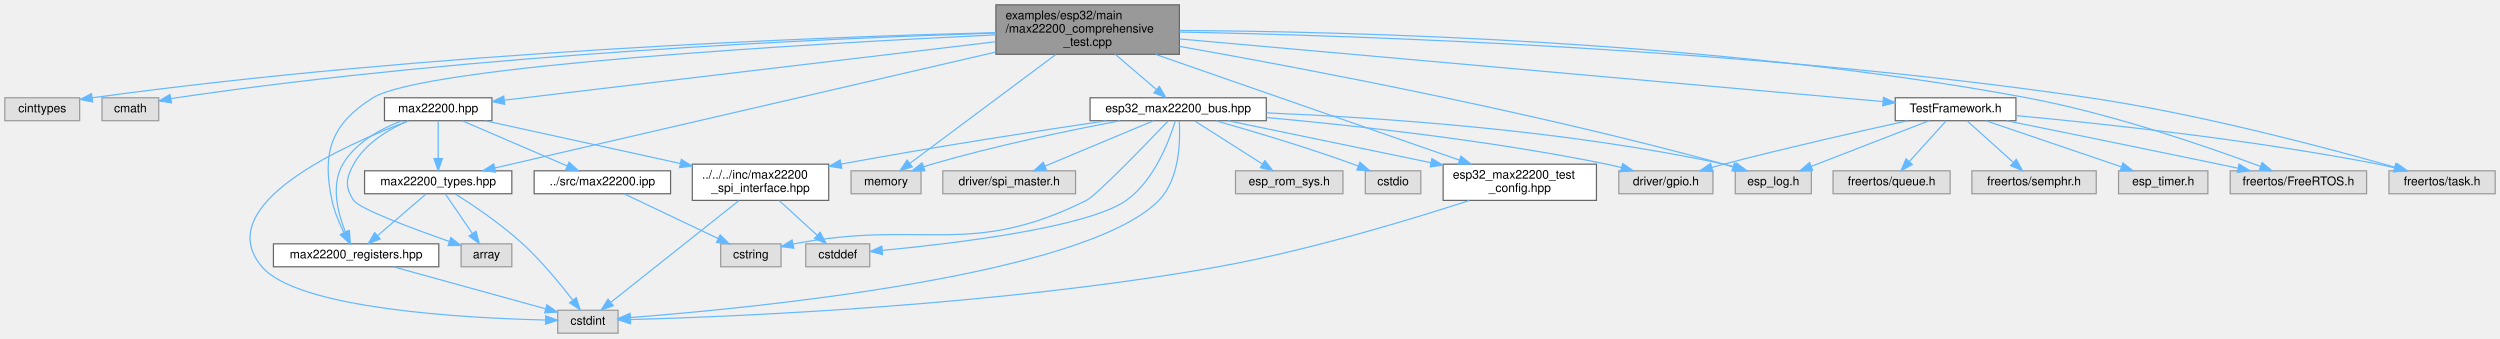
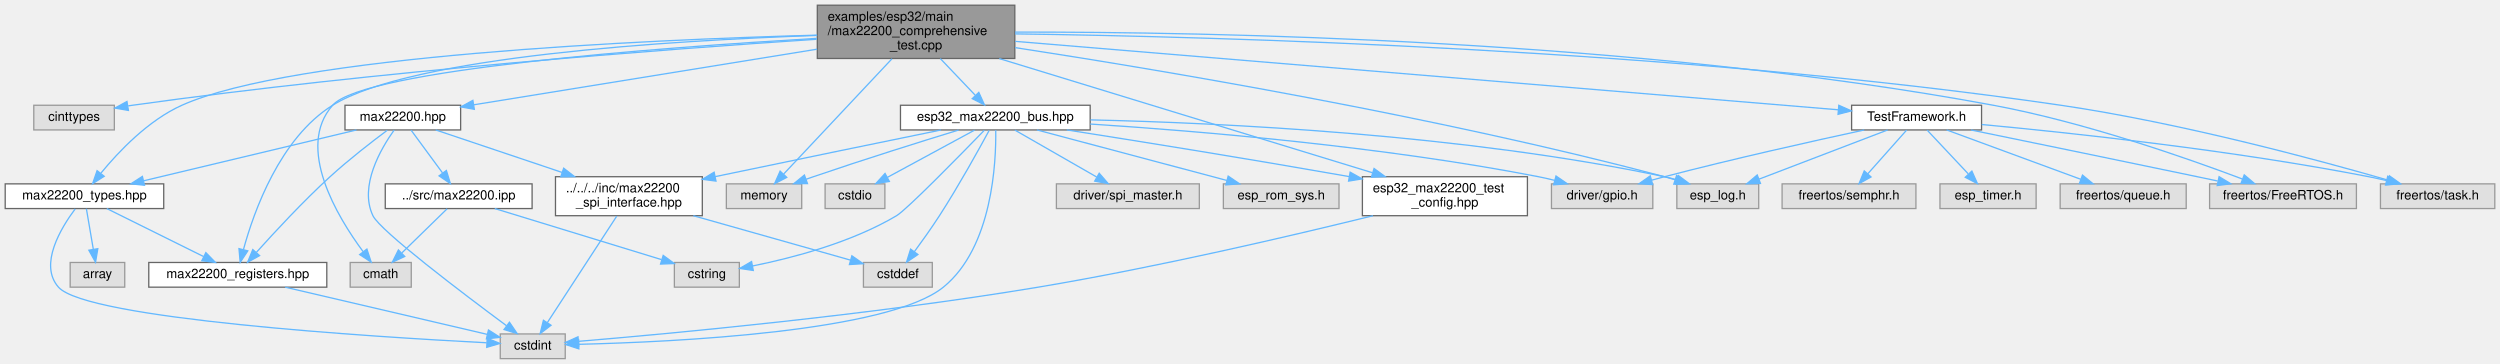
- <svg xmlns="http://www.w3.org/2000/svg" xmlns:xlink="http://www.w3.org/1999/xlink" width="2071pt" height="280pt" viewBox="0.00 0.00 2071.00 280.00">
+ <svg xmlns="http://www.w3.org/2000/svg" xmlns:xlink="http://www.w3.org/1999/xlink" width="1924pt" height="280pt" viewBox="0.00 0.00 1924.00 280.00">
  <g id="graph0" class="graph" transform="scale(1 1) rotate(0) translate(4 276)">
    <g id="Node000001" class="node">
      <g id="a_Node000001">
        <a xlink:title="Comprehensive test suite for MAX22200 driver on ESP32.">
-           <polygon fill="#999999" stroke="#666666" points="973,-272 821,-272 821,-231 973,-231 973,-272" />
-           <text text-anchor="start" x="829" y="-260" font-family="Helvetica,sans-Serif" font-size="10.00">examples/esp32/main</text>
-           <text text-anchor="start" x="829" y="-249" font-family="Helvetica,sans-Serif" font-size="10.00">/max22200_comprehensive</text>
-           <text text-anchor="middle" x="897" y="-238" font-family="Helvetica,sans-Serif" font-size="10.00">_test.cpp</text>
+           <polygon fill="#999999" stroke="#666666" points="777,-272 625,-272 625,-231 777,-231 777,-272" />
+           <text text-anchor="start" x="633" y="-260" font-family="Helvetica,sans-Serif" font-size="10.00">examples/esp32/main</text>
+           <text text-anchor="start" x="633" y="-249" font-family="Helvetica,sans-Serif" font-size="10.00">/max22200_comprehensive</text>
+           <text text-anchor="middle" x="701" y="-238" font-family="Helvetica,sans-Serif" font-size="10.00">_test.cpp</text>
        </a>
      </g>
    </g>
    <g id="Node000002" class="node">
      <g id="a_Node000002">
        <a xlink:title=" ">
-           <polygon fill="#e0e0e0" stroke="#999999" points="62,-195 0,-195 0,-176 62,-176 62,-195" />
-           <text text-anchor="middle" x="31" y="-183" font-family="Helvetica,sans-Serif" font-size="10.00">cinttypes</text>
+           <polygon fill="#e0e0e0" stroke="#999999" points="84,-195 22,-195 22,-176 84,-176 84,-195" />
+           <text text-anchor="middle" x="53" y="-183" font-family="Helvetica,sans-Serif" font-size="10.00">cinttypes</text>
        </a>
      </g>
    </g>
    <g id="edge1_Node000001_Node000002" class="edge">
      <g id="a_edge1_Node000001_Node000002">
        <a xlink:title=" ">
-           <path fill="none" stroke="#63b8ff" d="M820.9,-249C676.56,-245.37 353.09,-233.46 72.34,-194.99" />
-           <polygon fill="#63b8ff" stroke="#63b8ff" points="72.75,-191.51 62.37,-193.61 71.79,-198.44 72.75,-191.51" />
+           <path fill="none" stroke="#63b8ff" d="M624.58,-245.8C509.85,-238.22 286.44,-221.41 98,-195 96.9,-194.85 95.78,-194.68 94.66,-194.51" />
+           <polygon fill="#63b8ff" stroke="#63b8ff" points="94.84,-191 84.41,-192.83 93.71,-197.9 94.84,-191" />
        </a>
      </g>
    </g>
    <g id="Node000003" class="node">
      <g id="a_Node000003">
        <a xlink:title=" ">
-           <polygon fill="#e0e0e0" stroke="#999999" points="127.5,-195 80.5,-195 80.5,-176 127.5,-176 127.5,-195" />
-           <text text-anchor="middle" x="104" y="-183" font-family="Helvetica,sans-Serif" font-size="10.00">cmath</text>
+           <polygon fill="#e0e0e0" stroke="#999999" points="312.5,-74 265.5,-74 265.5,-55 312.5,-55 312.5,-74" />
+           <text text-anchor="middle" x="289" y="-62" font-family="Helvetica,sans-Serif" font-size="10.00">cmath</text>
        </a>
      </g>
    </g>
    <g id="edge2_Node000001_Node000003" class="edge">
      <g id="a_edge2_Node000001_Node000003">
        <a xlink:title=" ">
-           <path fill="none" stroke="#63b8ff" d="M820.78,-248.59C684.09,-244.34 388.55,-231.44 142,-195 140.54,-194.78 139.05,-194.54 137.54,-194.28" />
-           <polygon fill="#63b8ff" stroke="#63b8ff" points="138.1,-190.82 127.62,-192.35 136.76,-197.7 138.1,-190.82" />
+           <path fill="none" stroke="#63b8ff" d="M624.56,-246.49C502.86,-239.31 276.22,-222.4 252,-195 223.34,-162.58 255.46,-109.35 275.45,-82.35" />
+           <polygon fill="#63b8ff" stroke="#63b8ff" points="278.35,-84.32 281.67,-74.26 272.8,-80.06 278.35,-84.32" />
        </a>
      </g>
    </g>
    <g id="Node000004" class="node">
      <g id="a_Node000004">
        <a xlink:title=" ">
-           <polygon fill="#e0e0e0" stroke="#999999" points="759,-134.5 701,-134.5 701,-115.5 759,-115.5 759,-134.5" />
-           <text text-anchor="middle" x="730" y="-122.5" font-family="Helvetica,sans-Serif" font-size="10.00">memory</text>
+           <polygon fill="#e0e0e0" stroke="#999999" points="613,-134.5 555,-134.5 555,-115.5 613,-115.5 613,-134.5" />
+           <text text-anchor="middle" x="584" y="-122.5" font-family="Helvetica,sans-Serif" font-size="10.00">memory</text>
        </a>
      </g>
    </g>
    <g id="edge3_Node000001_Node000004" class="edge">
      <g id="a_edge3_Node000001_Node000004">
        <a xlink:title=" ">
-           <path fill="none" stroke="#63b8ff" d="M870.54,-230.77C836.89,-205.69 779.56,-162.95 749.58,-140.6" />
-           <polygon fill="#63b8ff" stroke="#63b8ff" points="751.66,-137.78 741.55,-134.61 747.48,-143.4 751.66,-137.78" />
+           <path fill="none" stroke="#63b8ff" d="M682.46,-230.77C659.39,-206.22 620.44,-164.78 599.1,-142.07" />
+           <polygon fill="#63b8ff" stroke="#63b8ff" points="601.49,-139.5 592.09,-134.61 596.39,-144.3 601.49,-139.5" />
        </a>
      </g>
    </g>
    <g id="Node000005" class="node">
      <g id="a_Node000005">
        <a xlink:href="esp32__max22200__bus_8hpp.html" target="_top" xlink:title="ESP32 SPI transport implementation for MAX22200 driver (header-only)">
-           <polygon fill="white" stroke="#666666" points="1045,-195 899,-195 899,-176 1045,-176 1045,-195" />
-           <text text-anchor="middle" x="972" y="-183" font-family="Helvetica,sans-Serif" font-size="10.00">esp32_max22200_bus.hpp</text>
+           <polygon fill="white" stroke="#666666" points="835,-195 689,-195 689,-176 835,-176 835,-195" />
+           <text text-anchor="middle" x="762" y="-183" font-family="Helvetica,sans-Serif" font-size="10.00">esp32_max22200_bus.hpp</text>
        </a>
      </g>
    </g>
    <g id="edge4_Node000001_Node000005" class="edge">
      <g id="a_edge4_Node000001_Node000005">
        <a xlink:title=" ">
-           <path fill="none" stroke="#63b8ff" d="M919.91,-230.95C930.81,-221.65 943.67,-210.68 953.88,-201.96" />
-           <polygon fill="#63b8ff" stroke="#63b8ff" points="956.4,-204.41 961.73,-195.26 951.85,-199.09 956.4,-204.41" />
+           <path fill="none" stroke="#63b8ff" d="M719.63,-230.95C728.24,-221.92 738.33,-211.33 746.51,-202.75" />
+           <polygon fill="#63b8ff" stroke="#63b8ff" points="749.28,-204.91 753.65,-195.26 744.22,-200.08 749.28,-204.91" />
        </a>
      </g>
    </g>
    <g id="Node000009" class="node">
      <g id="a_Node000009">
        <a xlink:href="esp32__max22200__test__config_8hpp.html" target="_top" xlink:title="Hardware configuration for MAX22200 driver on ESP32-C6.">
-           <polygon fill="white" stroke="#666666" points="1318.5,-140 1191.5,-140 1191.5,-110 1318.5,-110 1318.5,-140" />
-           <text text-anchor="start" x="1199.5" y="-128" font-family="Helvetica,sans-Serif" font-size="10.00">esp32_max22200_test</text>
-           <text text-anchor="middle" x="1255" y="-117" font-family="Helvetica,sans-Serif" font-size="10.00">_config.hpp</text>
+           <polygon fill="white" stroke="#666666" points="1171.5,-140 1044.5,-140 1044.5,-110 1171.5,-110 1171.5,-140" />
+           <text text-anchor="start" x="1052.5" y="-128" font-family="Helvetica,sans-Serif" font-size="10.00">esp32_max22200_test</text>
+           <text text-anchor="middle" x="1108" y="-117" font-family="Helvetica,sans-Serif" font-size="10.00">_config.hpp</text>
        </a>
      </g>
    </g>
    <g id="edge19_Node000001_Node000009" class="edge">
      <g id="a_edge19_Node000001_Node000009">
        <a xlink:title=" ">
-           <path fill="none" stroke="#63b8ff" d="M953.33,-230.91C1022.44,-206.88 1138.56,-166.49 1204.76,-143.47" />
-           <polygon fill="#63b8ff" stroke="#63b8ff" points="1206.26,-146.66 1214.55,-140.07 1203.96,-140.05 1206.26,-146.66" />
+           <path fill="none" stroke="#63b8ff" d="M765.04,-230.91C844.1,-206.73 977.25,-165.99 1052.27,-143.05" />
+           <polygon fill="#63b8ff" stroke="#63b8ff" points="1053.48,-146.34 1062.02,-140.07 1051.43,-139.64 1053.48,-146.34" />
        </a>
      </g>
    </g>
    <g id="Node000012" class="node">
      <g id="a_Node000012">
        <a xlink:title=" ">
-           <polygon fill="#e0e0e0" stroke="#999999" points="1496.5,-134.5 1433.5,-134.5 1433.5,-115.5 1496.5,-115.5 1496.5,-134.5" />
-           <text text-anchor="middle" x="1465" y="-122.5" font-family="Helvetica,sans-Serif" font-size="10.00">esp_log.h</text>
+           <polygon fill="#e0e0e0" stroke="#999999" points="1349.5,-134.5 1286.5,-134.5 1286.5,-115.5 1349.5,-115.5 1349.5,-134.5" />
+           <text text-anchor="middle" x="1318" y="-122.5" font-family="Helvetica,sans-Serif" font-size="10.00">esp_log.h</text>
        </a>
      </g>
    </g>
    <g id="edge44_Node000001_Node000012" class="edge">
      <g id="a_edge44_Node000001_Node000012">
        <a xlink:title=" ">
-           <path fill="none" stroke="#63b8ff" d="M973.19,-237.55C1076.28,-219.34 1265.56,-183.48 1424,-140 1426.48,-139.32 1429.02,-138.57 1431.57,-137.79" />
-           <polygon fill="#63b8ff" stroke="#63b8ff" points="1432.87,-141.05 1441.3,-134.64 1430.71,-134.39 1432.87,-141.05" />
+           <path fill="none" stroke="#63b8ff" d="M777.24,-239.35C888.23,-222.33 1100.34,-186.86 1277,-140 1279.64,-139.3 1282.35,-138.52 1285.06,-137.69" />
+           <polygon fill="#63b8ff" stroke="#63b8ff" points="1286.31,-140.97 1294.76,-134.57 1284.16,-134.3 1286.31,-140.97" />
        </a>
      </g>
    </g>
    <g id="Node000016" class="node">
      <g id="a_Node000016">
        <a xlink:href="max22200_8hpp.html" target="_top" xlink:title="Main driver class for MAX22200 octal solenoid and motor driver.">
-           <polygon fill="white" stroke="#666666" points="403.5,-195 314.5,-195 314.5,-176 403.5,-176 403.5,-195" />
-           <text text-anchor="middle" x="359" y="-183" font-family="Helvetica,sans-Serif" font-size="10.00">max22200.hpp</text>
+           <polygon fill="white" stroke="#666666" points="350.5,-195 261.5,-195 261.5,-176 350.5,-176 350.5,-195" />
+           <text text-anchor="middle" x="306" y="-183" font-family="Helvetica,sans-Serif" font-size="10.00">max22200.hpp</text>
        </a>
      </g>
    </g>
    <g id="edge20_Node000001_Node000016" class="edge">
      <g id="a_edge20_Node000001_Node000016">
        <a xlink:title=" ">
-           <path fill="none" stroke="#63b8ff" d="M820.77,-241.43C710.86,-228.36 510.48,-204.52 413.91,-193.03" />
-           <polygon fill="#63b8ff" stroke="#63b8ff" points="414.12,-189.53 403.78,-191.83 413.29,-196.48 414.12,-189.53" />
+           <path fill="none" stroke="#63b8ff" d="M624.84,-238.16C547.43,-225.62 429.43,-206.5 360.78,-195.38" />
+           <polygon fill="#63b8ff" stroke="#63b8ff" points="361.05,-191.87 350.62,-193.73 359.93,-198.78 361.05,-191.87" />
        </a>
      </g>
    </g>
    <g id="Node000017" class="node">
      <g id="a_Node000017">
        <a xlink:href="max22200__registers_8hpp.html" target="_top" xlink:title="Register definitions and constants for MAX22200 IC.">
-           <polygon fill="white" stroke="#666666" points="359.5,-74 222.5,-74 222.5,-55 359.5,-55 359.5,-74" />
-           <text text-anchor="middle" x="291" y="-62" font-family="Helvetica,sans-Serif" font-size="10.00">max22200_registers.hpp</text>
+           <polygon fill="white" stroke="#666666" points="247.5,-74 110.5,-74 110.5,-55 247.5,-55 247.5,-74" />
+           <text text-anchor="middle" x="179" y="-62" font-family="Helvetica,sans-Serif" font-size="10.00">max22200_registers.hpp</text>
        </a>
      </g>
    </g>
    <g id="edge32_Node000001_Node000017" class="edge">
      <g id="a_edge32_Node000001_Node000017">
        <a xlink:title=" ">
-           <path fill="none" stroke="#63b8ff" d="M820.91,-247.14C670.93,-239.96 347.9,-221.62 305,-195 270.43,-173.55 262.47,-149.78 271,-110 272.97,-100.8 277,-91.2 280.93,-83.29" />
-           <polygon fill="#63b8ff" stroke="#63b8ff" points="284.09,-84.79 285.68,-74.32 277.91,-81.51 284.09,-84.79" />
+           <path fill="none" stroke="#63b8ff" d="M624.89,-248.73C513.46,-244.87 312.58,-232.74 252,-195 211.4,-169.71 191.33,-113.17 183.34,-83.88" />
+           <polygon fill="#63b8ff" stroke="#63b8ff" points="186.71,-82.94 180.85,-74.11 179.92,-84.66 186.71,-82.94" />
        </a>
      </g>
    </g>
    <g id="Node000018" class="node">
      <g id="a_Node000018">
        <a xlink:href="max22200__types_8hpp.html" target="_top" xlink:title="Type definitions and structures for MAX22200 driver.">
-           <polygon fill="white" stroke="#666666" points="420,-134.5 298,-134.5 298,-115.5 420,-115.5 420,-134.5" />
-           <text text-anchor="middle" x="359" y="-122.5" font-family="Helvetica,sans-Serif" font-size="10.00">max22200_types.hpp</text>
+           <polygon fill="white" stroke="#666666" points="122,-134.5 0,-134.5 0,-115.5 122,-115.5 122,-134.5" />
+           <text text-anchor="middle" x="61" y="-122.5" font-family="Helvetica,sans-Serif" font-size="10.00">max22200_types.hpp</text>
        </a>
      </g>
    </g>
    <g id="edge33_Node000001_Node000018" class="edge">
      <g id="a_edge33_Node000001_Node000018">
        <a xlink:title=" ">
-           <path fill="none" stroke="#63b8ff" d="M820.77,-232.86C707.76,-206.71 499.09,-158.42 405.99,-136.87" />
-           <polygon fill="#63b8ff" stroke="#63b8ff" points="406.55,-133.41 396.01,-134.57 404.97,-140.23 406.55,-133.41" />
+           <path fill="none" stroke="#63b8ff" d="M624.74,-248.96C491.29,-245.3 221.46,-233.25 136,-195 110.11,-183.41 87.23,-159.28 73.75,-142.86" />
+           <polygon fill="#63b8ff" stroke="#63b8ff" points="76.21,-140.33 67.27,-134.66 70.72,-144.67 76.21,-140.33" />
        </a>
      </g>
    </g>
    <g id="Node000021" class="node">
      <g id="a_Node000021">
        <a xlink:href="TestFramework_8h.html" target="_top" xlink:title="Shared testing framework for ESP32-C6 comprehensive test suites.">
-           <polygon fill="white" stroke="#666666" points="1666,-195 1566,-195 1566,-176 1666,-176 1666,-195" />
-           <text text-anchor="middle" x="1616" y="-183" font-family="Helvetica,sans-Serif" font-size="10.00">TestFramework.h</text>
+           <polygon fill="white" stroke="#666666" points="1521,-195 1421,-195 1421,-176 1521,-176 1521,-195" />
+           <text text-anchor="middle" x="1471" y="-183" font-family="Helvetica,sans-Serif" font-size="10.00">TestFramework.h</text>
        </a>
      </g>
    </g>
    <g id="edge34_Node000001_Node000021" class="edge">
      <g id="a_edge34_Node000001_Node000021">
        <a xlink:title=" ">
-           <path fill="none" stroke="#63b8ff" d="M973.26,-243.71C1117.01,-230.92 1425.28,-203.48 1555.72,-191.87" />
-           <polygon fill="#63b8ff" stroke="#63b8ff" points="1556.27,-195.33 1565.92,-190.96 1555.65,-188.36 1556.27,-195.33" />
+           <path fill="none" stroke="#63b8ff" d="M777.29,-244.16C930.36,-231.44 1272.12,-203.03 1410.8,-191.5" />
+           <polygon fill="#63b8ff" stroke="#63b8ff" points="1411.14,-194.99 1420.82,-190.67 1410.56,-188.01 1411.14,-194.99" />
        </a>
      </g>
    </g>
    <g id="Node000023" class="node">
      <g id="a_Node000023">
        <a xlink:title=" ">
-           <polygon fill="#e0e0e0" stroke="#999999" points="1956.5,-134.5 1843.5,-134.5 1843.5,-115.5 1956.5,-115.5 1956.5,-134.5" />
-           <text text-anchor="middle" x="1900" y="-122.5" font-family="Helvetica,sans-Serif" font-size="10.00">freertos/FreeRTOS.h</text>
+           <polygon fill="#e0e0e0" stroke="#999999" points="1809.5,-134.5 1696.5,-134.5 1696.5,-115.5 1809.5,-115.5 1809.5,-134.5" />
+           <text text-anchor="middle" x="1753" y="-122.5" font-family="Helvetica,sans-Serif" font-size="10.00">freertos/FreeRTOS.h</text>
        </a>
      </g>
    </g>
    <g id="edge42_Node000001_Node000023" class="edge">
      <g id="a_edge42_Node000001_Node000023">
        <a xlink:title=" ">
-           <path fill="none" stroke="#63b8ff" d="M973.1,-250.75C1113.21,-249.97 1420.91,-242.39 1675,-195 1745.65,-181.82 1825.44,-154.18 1868.45,-138.17" />
-           <polygon fill="#63b8ff" stroke="#63b8ff" points="1869.93,-141.35 1878.06,-134.56 1867.47,-134.8 1869.93,-141.35" />
+           <path fill="none" stroke="#63b8ff" d="M777.18,-251.3C924.09,-251.54 1256.28,-245.79 1530,-195 1600.09,-182 1679.14,-154.29 1721.75,-138.22" />
+           <polygon fill="#63b8ff" stroke="#63b8ff" points="1723.17,-141.42 1731.27,-134.59 1720.68,-134.88 1723.17,-141.42" />
        </a>
      </g>
    </g>
    <g id="Node000026" class="node">
      <g id="a_Node000026">
        <a xlink:title=" ">
-           <polygon fill="#e0e0e0" stroke="#999999" points="2063,-134.5 1975,-134.5 1975,-115.5 2063,-115.5 2063,-134.5" />
-           <text text-anchor="middle" x="2019" y="-122.5" font-family="Helvetica,sans-Serif" font-size="10.00">freertos/task.h</text>
+           <polygon fill="#e0e0e0" stroke="#999999" points="1916,-134.5 1828,-134.5 1828,-115.5 1916,-115.5 1916,-134.5" />
+           <text text-anchor="middle" x="1872" y="-122.5" font-family="Helvetica,sans-Serif" font-size="10.00">freertos/task.h</text>
        </a>
      </g>
    </g>
    <g id="edge43_Node000001_Node000026" class="edge">
      <g id="a_edge43_Node000001_Node000026">
        <a xlink:title=" ">
-           <path fill="none" stroke="#63b8ff" d="M973.25,-249.46C1119.96,-246.55 1451.43,-235.66 1727,-195 1819.18,-181.4 1925.09,-153.12 1980.55,-137.31" />
-           <polygon fill="#63b8ff" stroke="#63b8ff" points="1981.66,-140.64 1990.31,-134.51 1979.73,-133.91 1981.66,-140.64" />
+           <path fill="none" stroke="#63b8ff" d="M777.15,-249.92C930.37,-247.83 1286.5,-238.29 1582,-195 1673.59,-181.58 1778.77,-153.23 1833.83,-137.36" />
+           <polygon fill="#63b8ff" stroke="#63b8ff" points="1834.88,-140.7 1843.51,-134.55 1832.93,-133.98 1834.88,-140.7" />
        </a>
      </g>
    </g>
    <g id="edge18_Node000005_Node000004" class="edge">
      <g id="a_edge18_Node000005_Node000004">
        <a xlink:title=" ">
-           <path fill="none" stroke="#63b8ff" d="M924.13,-176C882.49,-168.14 820.72,-155.38 768,-140 765.72,-139.34 763.38,-138.6 761.04,-137.83" />
-           <polygon fill="#63b8ff" stroke="#63b8ff" points="762.13,-134.5 751.53,-134.52 759.82,-141.11 762.13,-134.5" />
+           <path fill="none" stroke="#63b8ff" d="M733.72,-175.92C705.36,-167.22 660.48,-153.2 622,-140 620.15,-139.37 618.26,-138.71 616.36,-138.03" />
+           <polygon fill="#63b8ff" stroke="#63b8ff" points="617.44,-134.7 606.85,-134.61 615.07,-141.29 617.44,-134.7" />
        </a>
      </g>
    </g>
    <g id="Node000006" class="node">
      <g id="a_Node000006">
        <a xlink:href="max22200__spi__interface_8hpp.html" target="_top" xlink:title="CRTP-based template interface for SPI communication.">
-           <polygon fill="white" stroke="#666666" points="682.5,-140 569.5,-140 569.5,-110 682.5,-110 682.5,-140" />
-           <text text-anchor="start" x="577.5" y="-128" font-family="Helvetica,sans-Serif" font-size="10.00">../../../inc/max22200</text>
-           <text text-anchor="middle" x="626" y="-117" font-family="Helvetica,sans-Serif" font-size="10.00">_spi_interface.hpp</text>
+           <polygon fill="white" stroke="#666666" points="536.5,-140 423.5,-140 423.5,-110 536.5,-110 536.5,-140" />
+           <text text-anchor="start" x="431.5" y="-128" font-family="Helvetica,sans-Serif" font-size="10.00">../../../inc/max22200</text>
+           <text text-anchor="middle" x="480" y="-117" font-family="Helvetica,sans-Serif" font-size="10.00">_spi_interface.hpp</text>
        </a>
      </g>
    </g>
    <g id="edge5_Node000005_Node000006" class="edge">
      <g id="a_edge5_Node000005_Node000006">
        <a xlink:title=" ">
-           <path fill="none" stroke="#63b8ff" d="M912.58,-175.96C858.02,-167.92 774.68,-155.11 692.82,-140.09" />
-           <polygon fill="#63b8ff" stroke="#63b8ff" points="693.31,-136.63 682.84,-138.25 692.04,-143.51 693.31,-136.63" />
+           <path fill="none" stroke="#63b8ff" d="M720.17,-175.96C678.69,-167.47 613.04,-153.99 546.36,-140.07" />
+           <polygon fill="#63b8ff" stroke="#63b8ff" points="547.03,-136.63 536.52,-138.01 545.59,-143.48 547.03,-136.63" />
        </a>
      </g>
    </g>
    <g id="Node000007" class="node">
      <g id="a_Node000007">
        <a xlink:title=" ">
-           <polygon fill="#e0e0e0" stroke="#999999" points="716.5,-74 663.5,-74 663.5,-55 716.5,-55 716.5,-74" />
-           <text text-anchor="middle" x="690" y="-62" font-family="Helvetica,sans-Serif" font-size="10.00">cstddef</text>
+           <polygon fill="#e0e0e0" stroke="#999999" points="713.5,-74 660.5,-74 660.5,-55 713.5,-55 713.5,-74" />
+           <text text-anchor="middle" x="687" y="-62" font-family="Helvetica,sans-Serif" font-size="10.00">cstddef</text>
        </a>
      </g>
    </g>
    <g id="edge14_Node000005_Node000007" class="edge">
      <g id="a_edge14_Node000005_Node000007">
        <a xlink:title=" ">
-           <path fill="none" stroke="#63b8ff" d="M969.67,-175.96C964.89,-160.19 952.41,-126.56 929,-110 896.98,-87.35 785.5,-74.13 726.8,-68.59" />
-           <polygon fill="#63b8ff" stroke="#63b8ff" points="727.1,-65.1 716.82,-67.68 726.46,-72.08 727.1,-65.1" />
+           <path fill="none" stroke="#63b8ff" d="M757.25,-175.61C749.6,-161.47 733.91,-133.08 719,-110 712.93,-100.61 705.69,-90.46 699.64,-82.23" />
+           <polygon fill="#63b8ff" stroke="#63b8ff" points="702.42,-80.11 693.64,-74.18 696.81,-84.29 702.42,-80.11" />
        </a>
      </g>
    </g>
    <g id="Node000008" class="node">
      <g id="a_Node000008">
        <a xlink:title=" ">
-           <polygon fill="#e0e0e0" stroke="#999999" points="508,-19 458,-19 458,0 508,0 508,-19" />
-           <text text-anchor="middle" x="483" y="-7" font-family="Helvetica,sans-Serif" font-size="10.00">cstdint</text>
+           <polygon fill="#e0e0e0" stroke="#999999" points="431,-19 381,-19 381,0 431,0 431,-19" />
+           <text text-anchor="middle" x="406" y="-7" font-family="Helvetica,sans-Serif" font-size="10.00">cstdint</text>
        </a>
      </g>
    </g>
    <g id="edge15_Node000005_Node000008" class="edge">
      <g id="a_edge15_Node000005_Node000008">
        <a xlink:title=" ">
-           <path fill="none" stroke="#63b8ff" d="M972.86,-175.78C973.88,-160.3 973.57,-127.97 956,-110 894.58,-47.2 617.24,-20.57 518.25,-12.95" />
-           <polygon fill="#63b8ff" stroke="#63b8ff" points="518.39,-9.45 508.16,-12.19 517.87,-16.43 518.39,-9.45" />
+           <path fill="none" stroke="#63b8ff" d="M762.32,-175.8C762.67,-152.04 760.03,-85.81 722,-55 679.54,-20.59 514.83,-12.79 441.53,-11.02" />
+           <polygon fill="#63b8ff" stroke="#63b8ff" points="441.48,-7.52 431.4,-10.8 441.32,-14.52 441.48,-7.52" />
        </a>
      </g>
    </g>
    <g id="edge8_Node000005_Node000009" class="edge">
      <g id="a_edge8_Node000005_Node000009">
        <a xlink:title=" ">
-           <path fill="none" stroke="#63b8ff" d="M1013.15,-175.99C1057.17,-166.89 1127.88,-152.28 1181.49,-141.19" />
-           <polygon fill="#63b8ff" stroke="#63b8ff" points="1182.21,-144.62 1191.3,-139.17 1180.8,-137.77 1182.21,-144.62" />
+           <path fill="none" stroke="#63b8ff" d="M816.98,-176C870.01,-167.7 952.8,-154.46 1034.38,-140.08" />
+           <polygon fill="#63b8ff" stroke="#63b8ff" points="1035.08,-143.51 1044.32,-138.32 1033.86,-136.62 1035.08,-143.51" />
        </a>
      </g>
    </g>
    <g id="Node000010" class="node">
      <g id="a_Node000010">
        <a xlink:title=" ">
-           <polygon fill="#e0e0e0" stroke="#999999" points="1415,-134.5 1337,-134.5 1337,-115.5 1415,-115.5 1415,-134.5" />
-           <text text-anchor="middle" x="1376" y="-122.5" font-family="Helvetica,sans-Serif" font-size="10.00">driver/gpio.h</text>
+           <polygon fill="#e0e0e0" stroke="#999999" points="1268,-134.5 1190,-134.5 1190,-115.5 1268,-115.5 1268,-134.5" />
+           <text text-anchor="middle" x="1229" y="-122.5" font-family="Helvetica,sans-Serif" font-size="10.00">driver/gpio.h</text>
        </a>
      </g>
    </g>
    <g id="edge10_Node000005_Node000010" class="edge">
      <g id="a_edge10_Node000005_Node000010">
        <a xlink:title=" ">
-           <path fill="none" stroke="#63b8ff" d="M1045.28,-178.63C1117.44,-172.07 1230.54,-159.7 1327,-140 1330.93,-139.2 1335.01,-138.24 1339.06,-137.2" />
-           <polygon fill="#63b8ff" stroke="#63b8ff" points="1340.23,-140.51 1348.97,-134.53 1338.4,-133.76 1340.23,-140.51" />
+           <path fill="none" stroke="#63b8ff" d="M835.06,-180.54C918.94,-175.12 1060.37,-163.28 1180,-140 1184.1,-139.2 1188.36,-138.22 1192.58,-137.15" />
+           <polygon fill="#63b8ff" stroke="#63b8ff" points="1193.5,-140.53 1202.24,-134.54 1191.68,-133.77 1193.5,-140.53" />
        </a>
      </g>
    </g>
    <g id="Node000011" class="node">
      <g id="a_Node000011">
        <a xlink:title=" ">
-           <polygon fill="#e0e0e0" stroke="#999999" points="887,-134.5 777,-134.5 777,-115.5 887,-115.5 887,-134.5" />
-           <text text-anchor="middle" x="832" y="-122.5" font-family="Helvetica,sans-Serif" font-size="10.00">driver/spi_master.h</text>
+           <polygon fill="#e0e0e0" stroke="#999999" points="919,-134.5 809,-134.5 809,-115.5 919,-115.5 919,-134.5" />
+           <text text-anchor="middle" x="864" y="-122.5" font-family="Helvetica,sans-Serif" font-size="10.00">driver/spi_master.h</text>
        </a>
      </g>
    </g>
    <g id="edge11_Node000005_Node000011" class="edge">
      <g id="a_edge11_Node000005_Node000011">
        <a xlink:title=" ">
-           <path fill="none" stroke="#63b8ff" d="M951.64,-175.99C928,-166.12 888.8,-149.73 861.75,-138.43" />
-           <polygon fill="#63b8ff" stroke="#63b8ff" points="862.96,-135.14 852.38,-134.52 860.26,-141.6 862.96,-135.14" />
+           <path fill="none" stroke="#63b8ff" d="M777.05,-175.87C793.62,-166.36 820.5,-150.95 839.99,-139.77" />
+           <polygon fill="#63b8ff" stroke="#63b8ff" points="841.95,-142.68 848.89,-134.67 838.47,-136.61 841.95,-142.68" />
        </a>
      </g>
    </g>
    <g id="edge12_Node000005_Node000012" class="edge">
      <g id="a_edge12_Node000005_Node000012">
        <a xlink:title=" ">
-           <path fill="none" stroke="#63b8ff" d="M1045.21,-182.48C1135.28,-178.8 1292.42,-168.54 1424,-140 1427.06,-139.34 1430.21,-138.52 1433.34,-137.61" />
-           <polygon fill="#63b8ff" stroke="#63b8ff" points="1434.66,-140.87 1443.14,-134.51 1432.55,-134.19 1434.66,-140.87" />
+           <path fill="none" stroke="#63b8ff" d="M835.31,-183.74C935.93,-181.43 1122.01,-172.65 1277,-140 1280.07,-139.35 1283.22,-138.55 1286.35,-137.65" />
+           <polygon fill="#63b8ff" stroke="#63b8ff" points="1287.66,-140.91 1296.15,-134.56 1285.56,-134.23 1287.66,-140.91" />
        </a>
      </g>
    </g>
    <g id="Node000013" class="node">
      <g id="a_Node000013">
        <a xlink:title=" ">
-           <polygon fill="#e0e0e0" stroke="#999999" points="1108.5,-134.5 1019.5,-134.5 1019.5,-115.5 1108.5,-115.5 1108.5,-134.5" />
-           <text text-anchor="middle" x="1064" y="-122.5" font-family="Helvetica,sans-Serif" font-size="10.00">esp_rom_sys.h</text>
+           <polygon fill="#e0e0e0" stroke="#999999" points="1026.5,-134.5 937.5,-134.5 937.5,-115.5 1026.5,-115.5 1026.5,-134.5" />
+           <text text-anchor="middle" x="982" y="-122.5" font-family="Helvetica,sans-Serif" font-size="10.00">esp_rom_sys.h</text>
        </a>
      </g>
    </g>
    <g id="edge13_Node000005_Node000013" class="edge">
      <g id="a_edge13_Node000005_Node000013">
        <a xlink:title=" ">
-           <path fill="none" stroke="#63b8ff" d="M985.57,-175.87C1000.39,-166.45 1024.33,-151.23 1041.86,-140.08" />
-           <polygon fill="#63b8ff" stroke="#63b8ff" points="1043.81,-142.99 1050.37,-134.67 1040.05,-137.08 1043.81,-142.99" />
+           <path fill="none" stroke="#63b8ff" d="M793.99,-175.99C832.6,-165.73 897.64,-148.43 940.2,-137.12" />
+           <polygon fill="#63b8ff" stroke="#63b8ff" points="941.21,-140.47 949.97,-134.52 939.41,-133.7 941.21,-140.47" />
        </a>
      </g>
    </g>
    <g id="Node000014" class="node">
      <g id="a_Node000014">
        <a xlink:title=" ">
-           <polygon fill="#e0e0e0" stroke="#999999" points="1173,-134.5 1127,-134.5 1127,-115.5 1173,-115.5 1173,-134.5" />
-           <text text-anchor="middle" x="1150" y="-122.5" font-family="Helvetica,sans-Serif" font-size="10.00">cstdio</text>
+           <polygon fill="#e0e0e0" stroke="#999999" points="677,-134.5 631,-134.5 631,-115.5 677,-115.5 677,-134.5" />
+           <text text-anchor="middle" x="654" y="-122.5" font-family="Helvetica,sans-Serif" font-size="10.00">cstdio</text>
        </a>
      </g>
    </g>
    <g id="edge16_Node000005_Node000014" class="edge">
      <g id="a_edge16_Node000005_Node000014">
        <a xlink:title=" ">
-           <path fill="none" stroke="#63b8ff" d="M1003.14,-175.95C1032.71,-167.6 1078.28,-154.11 1117,-140 1118.39,-139.49 1119.8,-138.96 1121.23,-138.41" />
-           <polygon fill="#63b8ff" stroke="#63b8ff" points="1122.63,-141.62 1130.59,-134.63 1120.01,-135.13 1122.63,-141.62" />
+           <path fill="none" stroke="#63b8ff" d="M746.06,-175.87C728.36,-166.28 699.54,-150.67 678.86,-139.47" />
+           <polygon fill="#63b8ff" stroke="#63b8ff" points="680.46,-136.35 670,-134.67 677.13,-142.51 680.46,-136.35" />
        </a>
      </g>
    </g>
    <g id="Node000015" class="node">
      <g id="a_Node000015">
        <a xlink:title=" ">
-           <polygon fill="#e0e0e0" stroke="#999999" points="643,-74 593,-74 593,-55 643,-55 643,-74" />
-           <text text-anchor="middle" x="618" y="-62" font-family="Helvetica,sans-Serif" font-size="10.00">cstring</text>
+           <polygon fill="#e0e0e0" stroke="#999999" points="565,-74 515,-74 515,-55 565,-55 565,-74" />
+           <text text-anchor="middle" x="540" y="-62" font-family="Helvetica,sans-Serif" font-size="10.00">cstring</text>
        </a>
      </g>
    </g>
    <g id="edge17_Node000005_Node000015" class="edge">
      <g id="a_edge17_Node000005_Node000015">
        <a xlink:title=" ">
-           <path fill="none" stroke="#63b8ff" d="M963.87,-175.96C946.01,-157.27 904.27,-114.11 896,-110 798.64,-61.57 760.79,-94.51 654,-74 653.67,-73.94 653.34,-73.87 653,-73.81" />
-           <polygon fill="#63b8ff" stroke="#63b8ff" points="653.63,-70.36 643.12,-71.72 652.18,-77.21 653.63,-70.36" />
+           <path fill="none" stroke="#63b8ff" d="M753.55,-175.76C735.44,-157.11 693.9,-114.69 686,-110 651.2,-89.34 605.95,-77.49 575.11,-71.3" />
+           <polygon fill="#63b8ff" stroke="#63b8ff" points="575.72,-67.85 565.24,-69.41 574.41,-74.73 575.72,-67.85" />
        </a>
      </g>
    </g>
    <g id="edge6_Node000006_Node000007" class="edge">
      <g id="a_edge6_Node000006_Node000007">
        <a xlink:title=" ">
-           <path fill="none" stroke="#63b8ff" d="M641.49,-109.84C650.97,-101.17 663.11,-90.08 672.88,-81.15" />
-           <polygon fill="#63b8ff" stroke="#63b8ff" points="675.39,-83.6 680.41,-74.27 670.67,-78.43 675.39,-83.6" />
+           <path fill="none" stroke="#63b8ff" d="M529.58,-109.99C566.76,-99.48 616.82,-85.33 650.41,-75.84" />
+           <polygon fill="#63b8ff" stroke="#63b8ff" points="651.61,-79.14 660.28,-73.05 649.7,-72.4 651.61,-79.14" />
        </a>
      </g>
    </g>
    <g id="edge7_Node000006_Node000008" class="edge">
      <g id="a_edge7_Node000006_Node000008">
        <a xlink:title=" ">
-           <path fill="none" stroke="#63b8ff" d="M608.18,-109.85C581.15,-88.41 530.02,-47.82 502.2,-25.74" />
-           <polygon fill="#63b8ff" stroke="#63b8ff" points="504.06,-22.75 494.05,-19.27 499.71,-28.23 504.06,-22.75" />
+           <path fill="none" stroke="#63b8ff" d="M470.63,-109.63C457.02,-88.75 431.81,-50.09 417.23,-27.72" />
+           <polygon fill="#63b8ff" stroke="#63b8ff" points="420.08,-25.69 411.69,-19.23 414.22,-29.52 420.08,-25.69" />
        </a>
      </g>
    </g>
    <g id="edge9_Node000009_Node000008" class="edge">
      <g id="a_edge9_Node000009_Node000008">
        <a xlink:title=" ">
-           <path fill="none" stroke="#63b8ff" d="M1213.08,-109.87C1163.86,-93.88 1079.46,-68.33 1005,-55 823.84,-22.56 602.94,-13.6 518.3,-11.27" />
-           <polygon fill="#63b8ff" stroke="#63b8ff" points="518.29,-7.77 508.21,-11.01 518.11,-14.77 518.29,-7.77" />
+           <path fill="none" stroke="#63b8ff" d="M1052.64,-109.98C990.35,-94.63 885.97,-70.19 795,-55 665.49,-33.38 509.95,-19.05 441.39,-13.32" />
+           <polygon fill="#63b8ff" stroke="#63b8ff" points="441.41,-9.81 431.16,-12.47 440.83,-16.78 441.41,-9.81" />
        </a>
      </g>
    </g>
    <g id="edge27_Node000016_Node000006" class="edge">
      <g id="a_edge27_Node000016_Node000006">
        <a xlink:title=" ">
-           <path fill="none" stroke="#63b8ff" d="M397.82,-175.99C440.13,-166.72 508.57,-151.73 559.47,-140.58" />
-           <polygon fill="#63b8ff" stroke="#63b8ff" points="560.39,-143.96 569.41,-138.4 558.89,-137.12 560.39,-143.96" />
-         </a>
-       </g>
-     </g>
-     <g id="edge29_Node000016_Node000008" class="edge">
-       <g id="a_edge29_Node000016_Node000008">
-         <a xlink:title=" ">
-           <path fill="none" stroke="#63b8ff" d="M334.41,-175.89C282.36,-156.39 169.26,-106.54 213,-55 242.7,-20 381.41,-12.48 447.63,-10.9" />
-           <polygon fill="#63b8ff" stroke="#63b8ff" points="448.06,-14.39 457.99,-10.69 447.92,-7.4 448.06,-14.39" />
+           <path fill="none" stroke="#63b8ff" d="M331.3,-175.99C356.67,-167.46 396.46,-154.09 428.5,-143.32" />
+           <polygon fill="#63b8ff" stroke="#63b8ff" points="429.8,-146.57 438.17,-140.06 427.57,-139.93 429.8,-146.57" />
+         </a>
+       </g>
+     </g>
+     <g id="edge28_Node000016_Node000008" class="edge">
+       <g id="a_edge28_Node000016_Node000008">
+         <a xlink:title=" ">
+           <path fill="none" stroke="#63b8ff" d="M299.35,-175.93C289.21,-161.75 272.15,-132.72 283,-110 288.57,-98.34 352.41,-50.06 385.85,-25.29" />
+           <polygon fill="#63b8ff" stroke="#63b8ff" points="388.06,-28.02 394.02,-19.26 383.9,-22.38 388.06,-28.02" />
        </a>
      </g>
    </g>
    <g id="edge21_Node000016_Node000017" class="edge">
      <g id="a_edge21_Node000016_Node000017">
        <a xlink:title=" ">
-           <path fill="none" stroke="#63b8ff" d="M328.73,-175.92C311.16,-169.21 290.48,-157.94 280,-140 269.93,-122.78 275.77,-99.62 282.14,-83.72" />
-           <polygon fill="#63b8ff" stroke="#63b8ff" points="285.39,-85.02 286.23,-74.46 278.99,-82.19 285.39,-85.02" />
+           <path fill="none" stroke="#63b8ff" d="M294.03,-175.75C282.42,-167.09 264.48,-153.24 250,-140 229.3,-121.08 207.3,-97.36 193.37,-81.84" />
+           <polygon fill="#63b8ff" stroke="#63b8ff" points="195.78,-79.28 186.52,-74.14 190.55,-83.93 195.78,-79.28" />
        </a>
      </g>
    </g>
    <g id="edge23_Node000016_Node000018" class="edge">
      <g id="a_edge23_Node000016_Node000018">
        <a xlink:title=" ">
-           <path fill="none" stroke="#63b8ff" d="M359,-175.87C359,-167.75 359,-155.31 359,-144.89" />
-           <polygon fill="#63b8ff" stroke="#63b8ff" points="362.5,-144.67 359,-134.67 355.5,-144.67 362.5,-144.67" />
-         </a>
-       </g>
-     </g>
-     <g id="Node000019" class="node">
-       <g id="a_Node000019">
-         <a xlink:title=" ">
-           <polygon fill="#e0e0e0" stroke="#999999" points="420,-74 378,-74 378,-55 420,-55 420,-74" />
-           <text text-anchor="middle" x="399" y="-62" font-family="Helvetica,sans-Serif" font-size="10.00">array</text>
-         </a>
-       </g>
-     </g>
-     <g id="edge28_Node000016_Node000019" class="edge">
-       <g id="a_edge28_Node000016_Node000019">
-         <a xlink:title=" ">
-           <path fill="none" stroke="#63b8ff" d="M334.19,-175.95C318.16,-168.99 298.57,-157.42 289,-140 282.58,-128.31 281.55,-121.06 289,-110 293.72,-103.01 337.42,-86.75 368.29,-75.94" />
-           <polygon fill="#63b8ff" stroke="#63b8ff" points="369.5,-79.23 377.8,-72.64 367.21,-72.61 369.5,-79.23" />
+           <path fill="none" stroke="#63b8ff" d="M270.37,-175.99C227.1,-165.66 154.02,-148.21 106.66,-136.9" />
+           <polygon fill="#63b8ff" stroke="#63b8ff" points="107.21,-133.43 96.67,-134.52 105.58,-140.24 107.21,-133.43" />
        </a>
      </g>
    </g>
    <g id="Node000020" class="node">
      <g id="a_Node000020">
        <a xlink:href="max22200_8ipp.html" target="_top" xlink:title="Template implementation for MAX22200 driver.">
-           <polygon fill="white" stroke="#666666" points="551.5,-134.5 438.5,-134.5 438.5,-115.5 551.5,-115.5 551.5,-134.5" />
-           <text text-anchor="middle" x="495" y="-122.5" font-family="Helvetica,sans-Serif" font-size="10.00">../src/max22200.ipp</text>
-         </a>
-       </g>
-     </g>
-     <g id="edge30_Node000016_Node000020" class="edge">
-       <g id="a_edge30_Node000016_Node000020">
-         <a xlink:title=" ">
-           <path fill="none" stroke="#63b8ff" d="M378.78,-175.99C401.64,-166.16 439.49,-149.88 465.76,-138.58" />
-           <polygon fill="#63b8ff" stroke="#63b8ff" points="467.4,-141.68 475.2,-134.52 464.63,-135.25 467.4,-141.68" />
+           <polygon fill="white" stroke="#666666" points="405.5,-134.5 292.5,-134.5 292.5,-115.5 405.5,-115.5 405.5,-134.5" />
+           <text text-anchor="middle" x="349" y="-122.5" font-family="Helvetica,sans-Serif" font-size="10.00">../src/max22200.ipp</text>
+         </a>
+       </g>
+     </g>
+     <g id="edge29_Node000016_Node000020" class="edge">
+       <g id="a_edge29_Node000016_Node000020">
+         <a xlink:title=" ">
+           <path fill="none" stroke="#63b8ff" d="M312.34,-175.87C318.7,-167.23 328.64,-153.7 336.57,-142.92" />
+           <polygon fill="#63b8ff" stroke="#63b8ff" points="339.53,-144.8 342.63,-134.67 333.89,-140.65 339.53,-144.8" />
        </a>
      </g>
    </g>
    <g id="edge22_Node000017_Node000008" class="edge">
      <g id="a_edge22_Node000017_Node000008">
        <a xlink:title=" ">
-           <path fill="none" stroke="#63b8ff" d="M321.85,-54.98C356.2,-45.5 411.61,-30.21 447.67,-20.25" />
-           <polygon fill="#63b8ff" stroke="#63b8ff" points="449.04,-23.51 457.75,-17.47 447.17,-16.76 449.04,-23.51" />
+           <path fill="none" stroke="#63b8ff" d="M215.47,-54.98C258.31,-44.98 328.87,-28.51 371.04,-18.66" />
+           <polygon fill="#63b8ff" stroke="#63b8ff" points="371.92,-22.05 380.86,-16.37 370.33,-15.23 371.92,-22.05" />
        </a>
      </g>
    </g>
    <g id="edge26_Node000018_Node000008" class="edge">
      <g id="a_edge26_Node000018_Node000008">
        <a xlink:title=" ">
-           <path fill="none" stroke="#63b8ff" d="M373.18,-115.35C387.89,-106.04 411.19,-90.37 429,-74 444.58,-59.68 459.99,-41 470.33,-27.61" />
-           <polygon fill="#63b8ff" stroke="#63b8ff" points="473.37,-29.39 476.62,-19.31 467.79,-25.16 473.37,-29.39" />
+           <path fill="none" stroke="#63b8ff" d="M53.88,-115.24C43.15,-100.92 25.62,-72.37 41,-55 62.66,-30.54 283.08,-16.74 370.53,-12.2" />
+           <polygon fill="#63b8ff" stroke="#63b8ff" points="370.94,-15.68 380.75,-11.68 370.59,-8.69 370.94,-15.68" />
        </a>
      </g>
    </g>
    <g id="edge24_Node000018_Node000017" class="edge">
      <g id="a_edge24_Node000018_Node000017">
        <a xlink:title=" ">
-           <path fill="none" stroke="#63b8ff" d="M348.97,-115.37C338.42,-106.3 321.61,-91.84 308.81,-80.82" />
-           <polygon fill="#63b8ff" stroke="#63b8ff" points="310.94,-78.04 301.07,-74.17 306.37,-83.34 310.94,-78.04" />
+           <path fill="none" stroke="#63b8ff" d="M78.16,-115.49C97.73,-105.79 129.97,-89.81 152.72,-78.53" />
+           <polygon fill="#63b8ff" stroke="#63b8ff" points="154.42,-81.59 161.82,-74.02 151.31,-75.32 154.42,-81.59" />
+         </a>
+       </g>
+     </g>
+     <g id="Node000019" class="node">
+       <g id="a_Node000019">
+         <a xlink:title=" ">
+           <polygon fill="#e0e0e0" stroke="#999999" points="92,-74 50,-74 50,-55 92,-55 92,-74" />
+           <text text-anchor="middle" x="71" y="-62" font-family="Helvetica,sans-Serif" font-size="10.00">array</text>
        </a>
      </g>
    </g>
    <g id="edge25_Node000018_Node000019" class="edge">
      <g id="a_edge25_Node000018_Node000019">
        <a xlink:title=" ">
-           <path fill="none" stroke="#63b8ff" d="M364.9,-115.37C370.75,-106.81 379.87,-93.47 387.21,-82.74" />
-           <polygon fill="#63b8ff" stroke="#63b8ff" points="390.32,-84.4 393.07,-74.17 384.54,-80.45 390.32,-84.4" />
+           <path fill="none" stroke="#63b8ff" d="M62.48,-115.37C63.88,-107.16 66.04,-94.54 67.83,-84.05" />
+           <polygon fill="#63b8ff" stroke="#63b8ff" points="71.28,-84.61 69.52,-74.17 64.38,-83.43 71.28,-84.61" />
+         </a>
+       </g>
+     </g>
+     <g id="edge30_Node000020_Node000003" class="edge">
+       <g id="a_edge30_Node000020_Node000003">
+         <a xlink:title=" ">
+           <path fill="none" stroke="#63b8ff" d="M340.15,-115.37C331.02,-106.47 316.58,-92.39 305.36,-81.45" />
+           <polygon fill="#63b8ff" stroke="#63b8ff" points="307.49,-78.64 297.89,-74.17 302.61,-83.65 307.49,-78.64" />
        </a>
      </g>
    </g>
    <g id="edge31_Node000020_Node000015" class="edge">
      <g id="a_edge31_Node000020_Node000015">
        <a xlink:title=" ">
-           <path fill="none" stroke="#63b8ff" d="M512.89,-115.49C533.38,-105.75 567.19,-89.66 590.92,-78.38" />
-           <polygon fill="#63b8ff" stroke="#63b8ff" points="592.57,-81.47 600.09,-74.02 589.56,-75.15 592.57,-81.47" />
+           <path fill="none" stroke="#63b8ff" d="M376.77,-115.49C410.72,-105.09 468.21,-87.49 505.11,-76.19" />
+           <polygon fill="#63b8ff" stroke="#63b8ff" points="506.4,-79.45 514.93,-73.18 504.35,-72.76 506.4,-79.45" />
        </a>
      </g>
    </g>
    <g id="edge37_Node000021_Node000010" class="edge">
      <g id="a_edge37_Node000021_Node000010">
        <a xlink:title=" ">
-           <path fill="none" stroke="#63b8ff" d="M1576.13,-175.94C1537.18,-167.42 1476.3,-153.68 1424,-140 1420.81,-139.17 1417.51,-138.27 1414.2,-137.35" />
-           <polygon fill="#63b8ff" stroke="#63b8ff" points="1414.93,-133.92 1404.35,-134.56 1413.02,-140.65 1414.93,-133.92" />
+           <path fill="none" stroke="#63b8ff" d="M1430.71,-175.98C1391.35,-167.48 1329.84,-153.75 1277,-140 1273.81,-139.17 1270.51,-138.28 1267.2,-137.36" />
+           <polygon fill="#63b8ff" stroke="#63b8ff" points="1267.93,-133.93 1257.35,-134.57 1266.02,-140.66 1267.93,-133.93" />
        </a>
      </g>
    </g>
    <g id="edge35_Node000021_Node000012" class="edge">
      <g id="a_edge35_Node000021_Node000012">
        <a xlink:title=" ">
-           <path fill="none" stroke="#63b8ff" d="M1594.04,-175.99C1568.32,-166.03 1525.52,-149.45 1496.32,-138.13" />
-           <polygon fill="#63b8ff" stroke="#63b8ff" points="1497.57,-134.87 1486.98,-134.52 1495.04,-141.39 1497.57,-134.87" />
+           <path fill="none" stroke="#63b8ff" d="M1448.75,-175.99C1422.69,-166.03 1379.32,-149.45 1349.73,-138.13" />
+           <polygon fill="#63b8ff" stroke="#63b8ff" points="1350.86,-134.82 1340.27,-134.52 1348.36,-141.36 1350.86,-134.82" />
        </a>
      </g>
    </g>
    <g id="Node000022" class="node">
      <g id="a_Node000022">
        <a xlink:title=" ">
-           <polygon fill="#e0e0e0" stroke="#999999" points="1825,-134.5 1751,-134.5 1751,-115.5 1825,-115.5 1825,-134.5" />
-           <text text-anchor="middle" x="1788" y="-122.5" font-family="Helvetica,sans-Serif" font-size="10.00">esp_timer.h</text>
+           <polygon fill="#e0e0e0" stroke="#999999" points="1563,-134.5 1489,-134.5 1489,-115.5 1563,-115.5 1563,-134.5" />
+           <text text-anchor="middle" x="1526" y="-122.5" font-family="Helvetica,sans-Serif" font-size="10.00">esp_timer.h</text>
        </a>
      </g>
    </g>
    <g id="edge36_Node000021_Node000022" class="edge">
      <g id="a_edge36_Node000021_Node000022">
        <a xlink:title=" ">
-           <path fill="none" stroke="#63b8ff" d="M1641.01,-175.99C1670.56,-165.94 1719.91,-149.16 1753.19,-137.84" />
-           <polygon fill="#63b8ff" stroke="#63b8ff" points="1754.62,-141.05 1762.96,-134.52 1752.37,-134.42 1754.62,-141.05" />
+           <path fill="none" stroke="#63b8ff" d="M1479.12,-175.87C1487.4,-167.05 1500.47,-153.16 1510.7,-142.27" />
+           <polygon fill="#63b8ff" stroke="#63b8ff" points="1513.55,-144.35 1517.85,-134.67 1508.45,-139.56 1513.55,-144.35" />
        </a>
      </g>
    </g>
    <g id="edge38_Node000021_Node000023" class="edge">
      <g id="a_edge38_Node000021_Node000023">
        <a xlink:title=" ">
-           <path fill="none" stroke="#63b8ff" d="M1658.22,-175.98C1702.15,-167.09 1772.92,-152.71 1834,-140 1839.1,-138.94 1844.42,-137.82 1849.73,-136.7" />
-           <polygon fill="#63b8ff" stroke="#63b8ff" points="1850.81,-140.05 1859.87,-134.56 1849.37,-133.21 1850.81,-140.05" />
+           <path fill="none" stroke="#63b8ff" d="M1512.83,-175.96C1556.35,-167.05 1626.47,-152.65 1687,-140 1692.1,-138.93 1697.42,-137.82 1702.73,-136.69" />
+           <polygon fill="#63b8ff" stroke="#63b8ff" points="1703.81,-140.04 1712.87,-134.55 1702.36,-133.2 1703.81,-140.04" />
        </a>
      </g>
    </g>
    <g id="Node000024" class="node">
      <g id="a_Node000024">
        <a xlink:title=" ">
-           <polygon fill="#e0e0e0" stroke="#999999" points="1611.5,-134.5 1514.5,-134.5 1514.5,-115.5 1611.5,-115.5 1611.5,-134.5" />
-           <text text-anchor="middle" x="1563" y="-122.5" font-family="Helvetica,sans-Serif" font-size="10.00">freertos/queue.h</text>
+           <polygon fill="#e0e0e0" stroke="#999999" points="1678.5,-134.5 1581.5,-134.5 1581.5,-115.5 1678.5,-115.5 1678.5,-134.5" />
+           <text text-anchor="middle" x="1630" y="-122.5" font-family="Helvetica,sans-Serif" font-size="10.00">freertos/queue.h</text>
        </a>
      </g>
    </g>
    <g id="edge39_Node000021_Node000024" class="edge">
      <g id="a_edge39_Node000021_Node000024">
        <a xlink:title=" ">
-           <path fill="none" stroke="#63b8ff" d="M1608.18,-175.87C1600.19,-167.05 1587.61,-153.16 1577.74,-142.27" />
-           <polygon fill="#63b8ff" stroke="#63b8ff" points="1580.16,-139.73 1570.85,-134.67 1574.97,-144.43 1580.16,-139.73" />
+           <path fill="none" stroke="#63b8ff" d="M1494.12,-175.99C1521.32,-165.99 1566.67,-149.3 1597.42,-137.99" />
+           <polygon fill="#63b8ff" stroke="#63b8ff" points="1598.68,-141.25 1606.85,-134.52 1596.26,-134.68 1598.68,-141.25" />
        </a>
      </g>
    </g>
    <g id="Node000025" class="node">
      <g id="a_Node000025">
        <a xlink:title=" ">
-           <polygon fill="#e0e0e0" stroke="#999999" points="1732.5,-134.5 1629.5,-134.5 1629.5,-115.5 1732.5,-115.5 1732.5,-134.5" />
-           <text text-anchor="middle" x="1681" y="-122.5" font-family="Helvetica,sans-Serif" font-size="10.00">freertos/semphr.h</text>
+           <polygon fill="#e0e0e0" stroke="#999999" points="1470.5,-134.5 1367.5,-134.5 1367.5,-115.5 1470.5,-115.5 1470.5,-134.5" />
+           <text text-anchor="middle" x="1419" y="-122.5" font-family="Helvetica,sans-Serif" font-size="10.00">freertos/semphr.h</text>
        </a>
      </g>
    </g>
    <g id="edge40_Node000021_Node000025" class="edge">
      <g id="a_edge40_Node000021_Node000025">
        <a xlink:title=" ">
-           <path fill="none" stroke="#63b8ff" d="M1625.59,-175.87C1635.58,-166.88 1651.43,-152.61 1663.63,-141.64" />
-           <polygon fill="#63b8ff" stroke="#63b8ff" points="1666.28,-143.96 1671.37,-134.67 1661.6,-138.76 1666.28,-143.96" />
+           <path fill="none" stroke="#63b8ff" d="M1463.33,-175.87C1455.49,-167.05 1443.14,-153.16 1433.46,-142.27" />
+           <polygon fill="#63b8ff" stroke="#63b8ff" points="1435.96,-139.82 1426.7,-134.67 1430.73,-144.47 1435.96,-139.82" />
        </a>
      </g>
    </g>
    <g id="edge41_Node000021_Node000026" class="edge">
      <g id="a_edge41_Node000021_Node000026">
        <a xlink:title=" ">
-           <path fill="none" stroke="#63b8ff" d="M1666.18,-180.22C1734.43,-173.91 1860.18,-160.61 1966,-140 1970.43,-139.14 1975.03,-138.11 1979.6,-137.02" />
-           <polygon fill="#63b8ff" stroke="#63b8ff" points="1980.6,-140.38 1989.45,-134.54 1978.89,-133.59 1980.6,-140.38" />
+           <path fill="none" stroke="#63b8ff" d="M1521.18,-180.17C1589.11,-173.83 1713.93,-160.5 1819,-140 1823.43,-139.14 1828.03,-138.11 1832.6,-137.02" />
+           <polygon fill="#63b8ff" stroke="#63b8ff" points="1833.6,-140.37 1842.45,-134.54 1831.89,-133.58 1833.6,-140.37" />
        </a>
      </g>
    </g>
  </g>
</svg>
